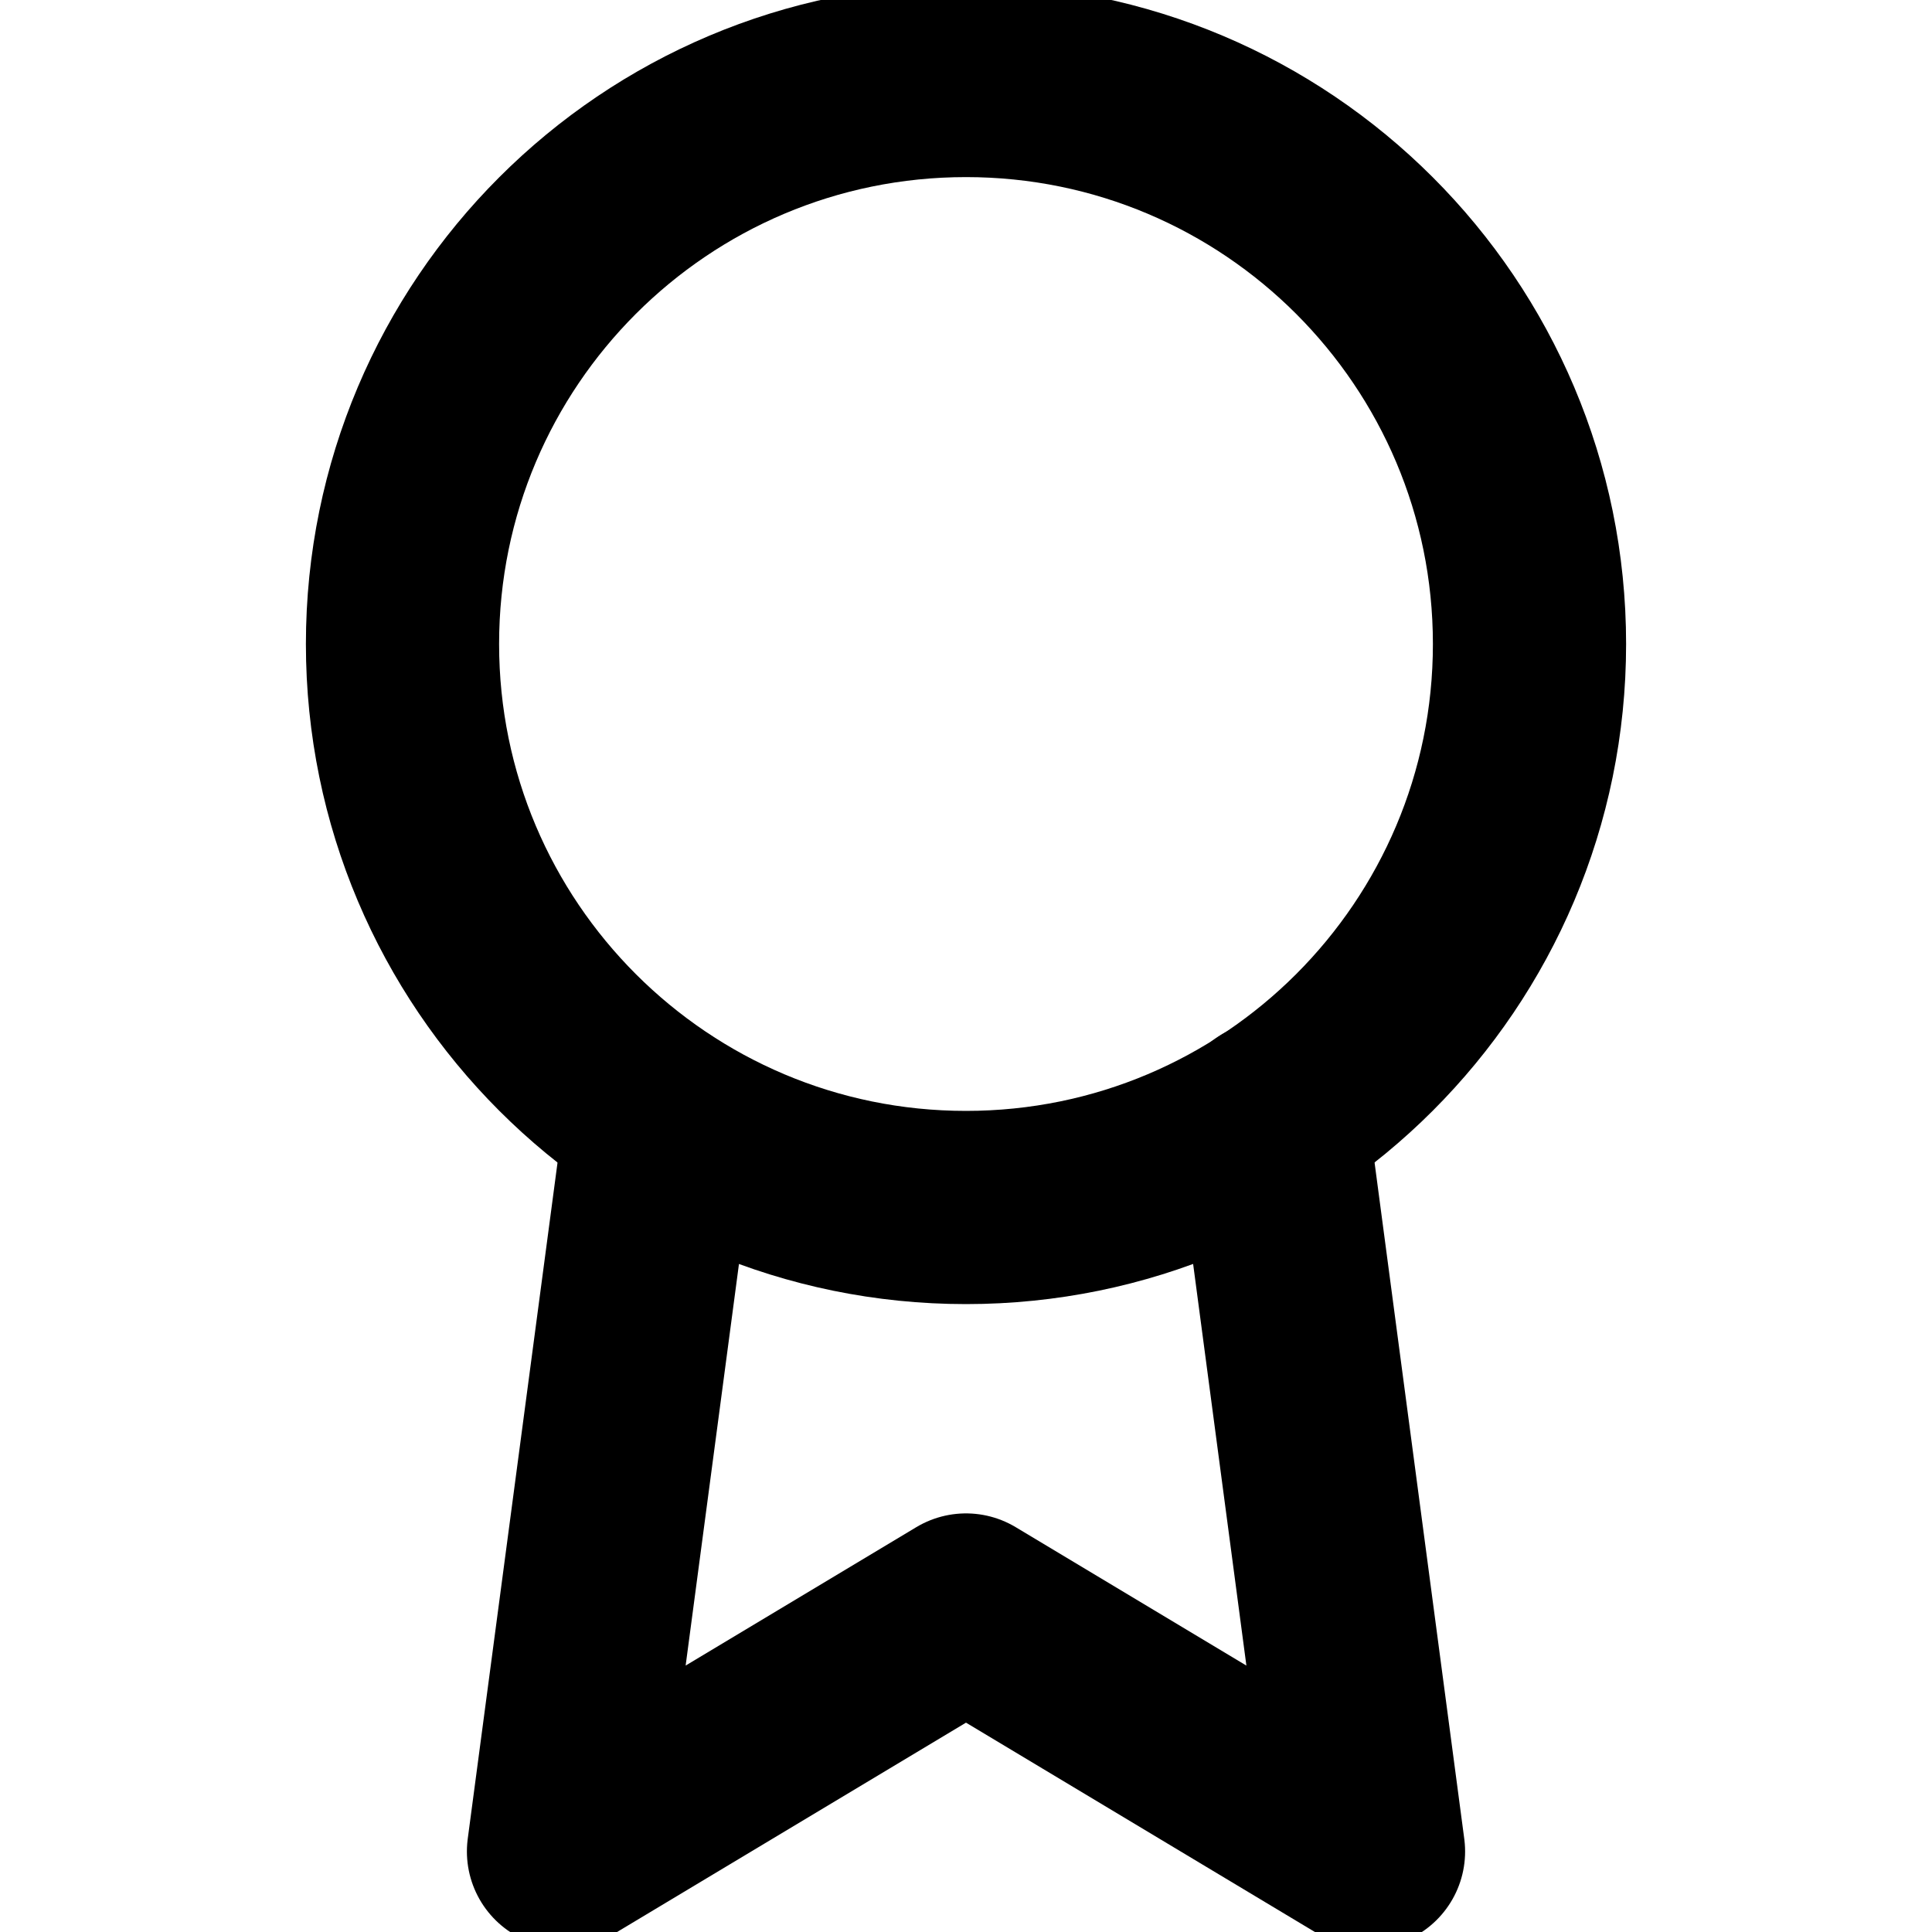
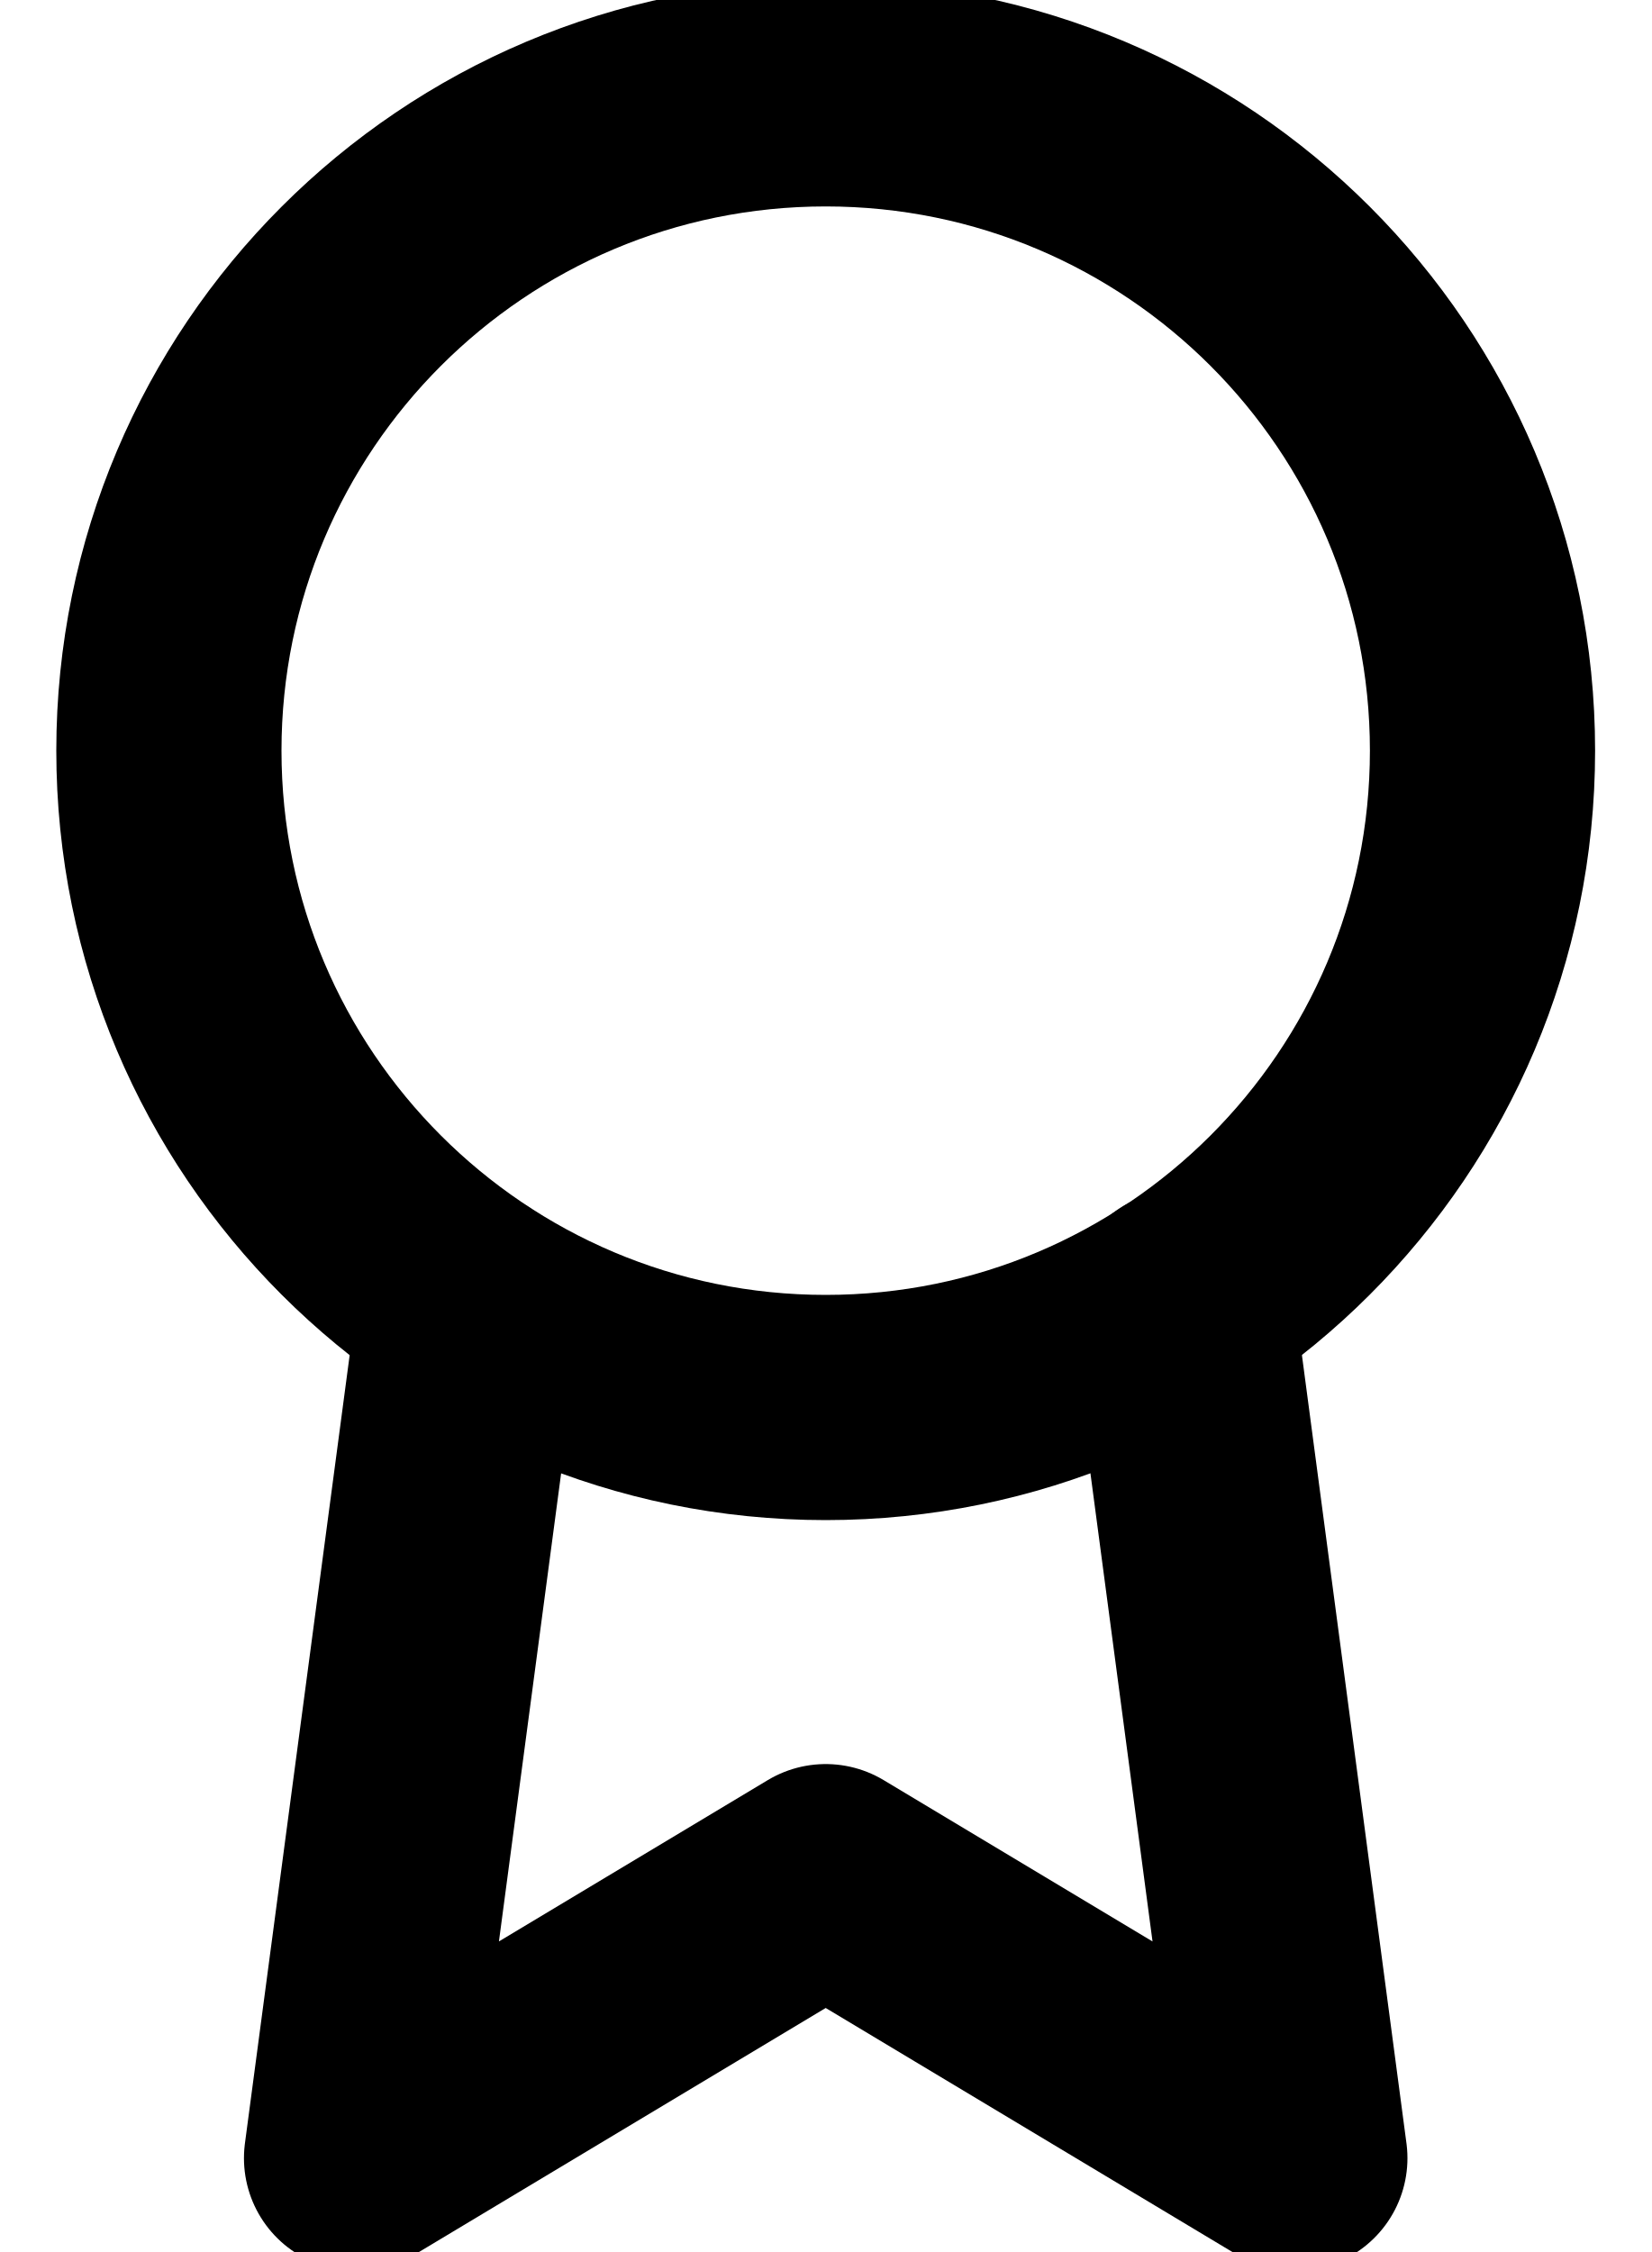
- <svg xmlns="http://www.w3.org/2000/svg" width="30" height="30" viewBox="0 0 30 30" fill="none">
-   <g clip-path="url(#clip0_582_120)">
-     <path d="M15 18.75C19.832 18.75 23.75 14.832 23.75 10C23.75 5.168 19.832 1.25 15 1.25C10.168 1.25 6.25 5.168 6.25 10C6.25 14.832 10.168 18.75 15 18.75Z" stroke="currentColor" stroke-width="3" stroke-linecap="round" stroke-linejoin="round" />
-     <path d="M10.262 17.363L8.75 28.75L15 25L21.25 28.75L19.738 17.35" stroke="currentColor" stroke-width="3" stroke-linecap="round" stroke-linejoin="round" />
-   </g>
-   <defs>
-     <clipPath id="clip0_582_120">
-       <rect width="30" height="30" fill="currentColor" />
-     </clipPath>
-   </defs>
+ <svg xmlns="http://www.w3.org/2000/svg" width="22" height="30" viewBox="0 0 22 30" fill="none">
+   <path d="M11 18.75C15.832 18.75 19.75 14.832 19.75 10C19.75 5.168 15.832 1.25 11 1.25C6.168 1.25 2.25 5.168 2.25 10C2.25 14.832 6.168 18.75 11 18.75Z" stroke="currentColor" stroke-width="3" stroke-linecap="round" stroke-linejoin="round" />
+   <path d="M6.263 17.363L4.75 28.75L11 25L17.25 28.75L15.738 17.35" stroke="currentColor" stroke-width="3" stroke-linecap="round" stroke-linejoin="round" />
</svg>
